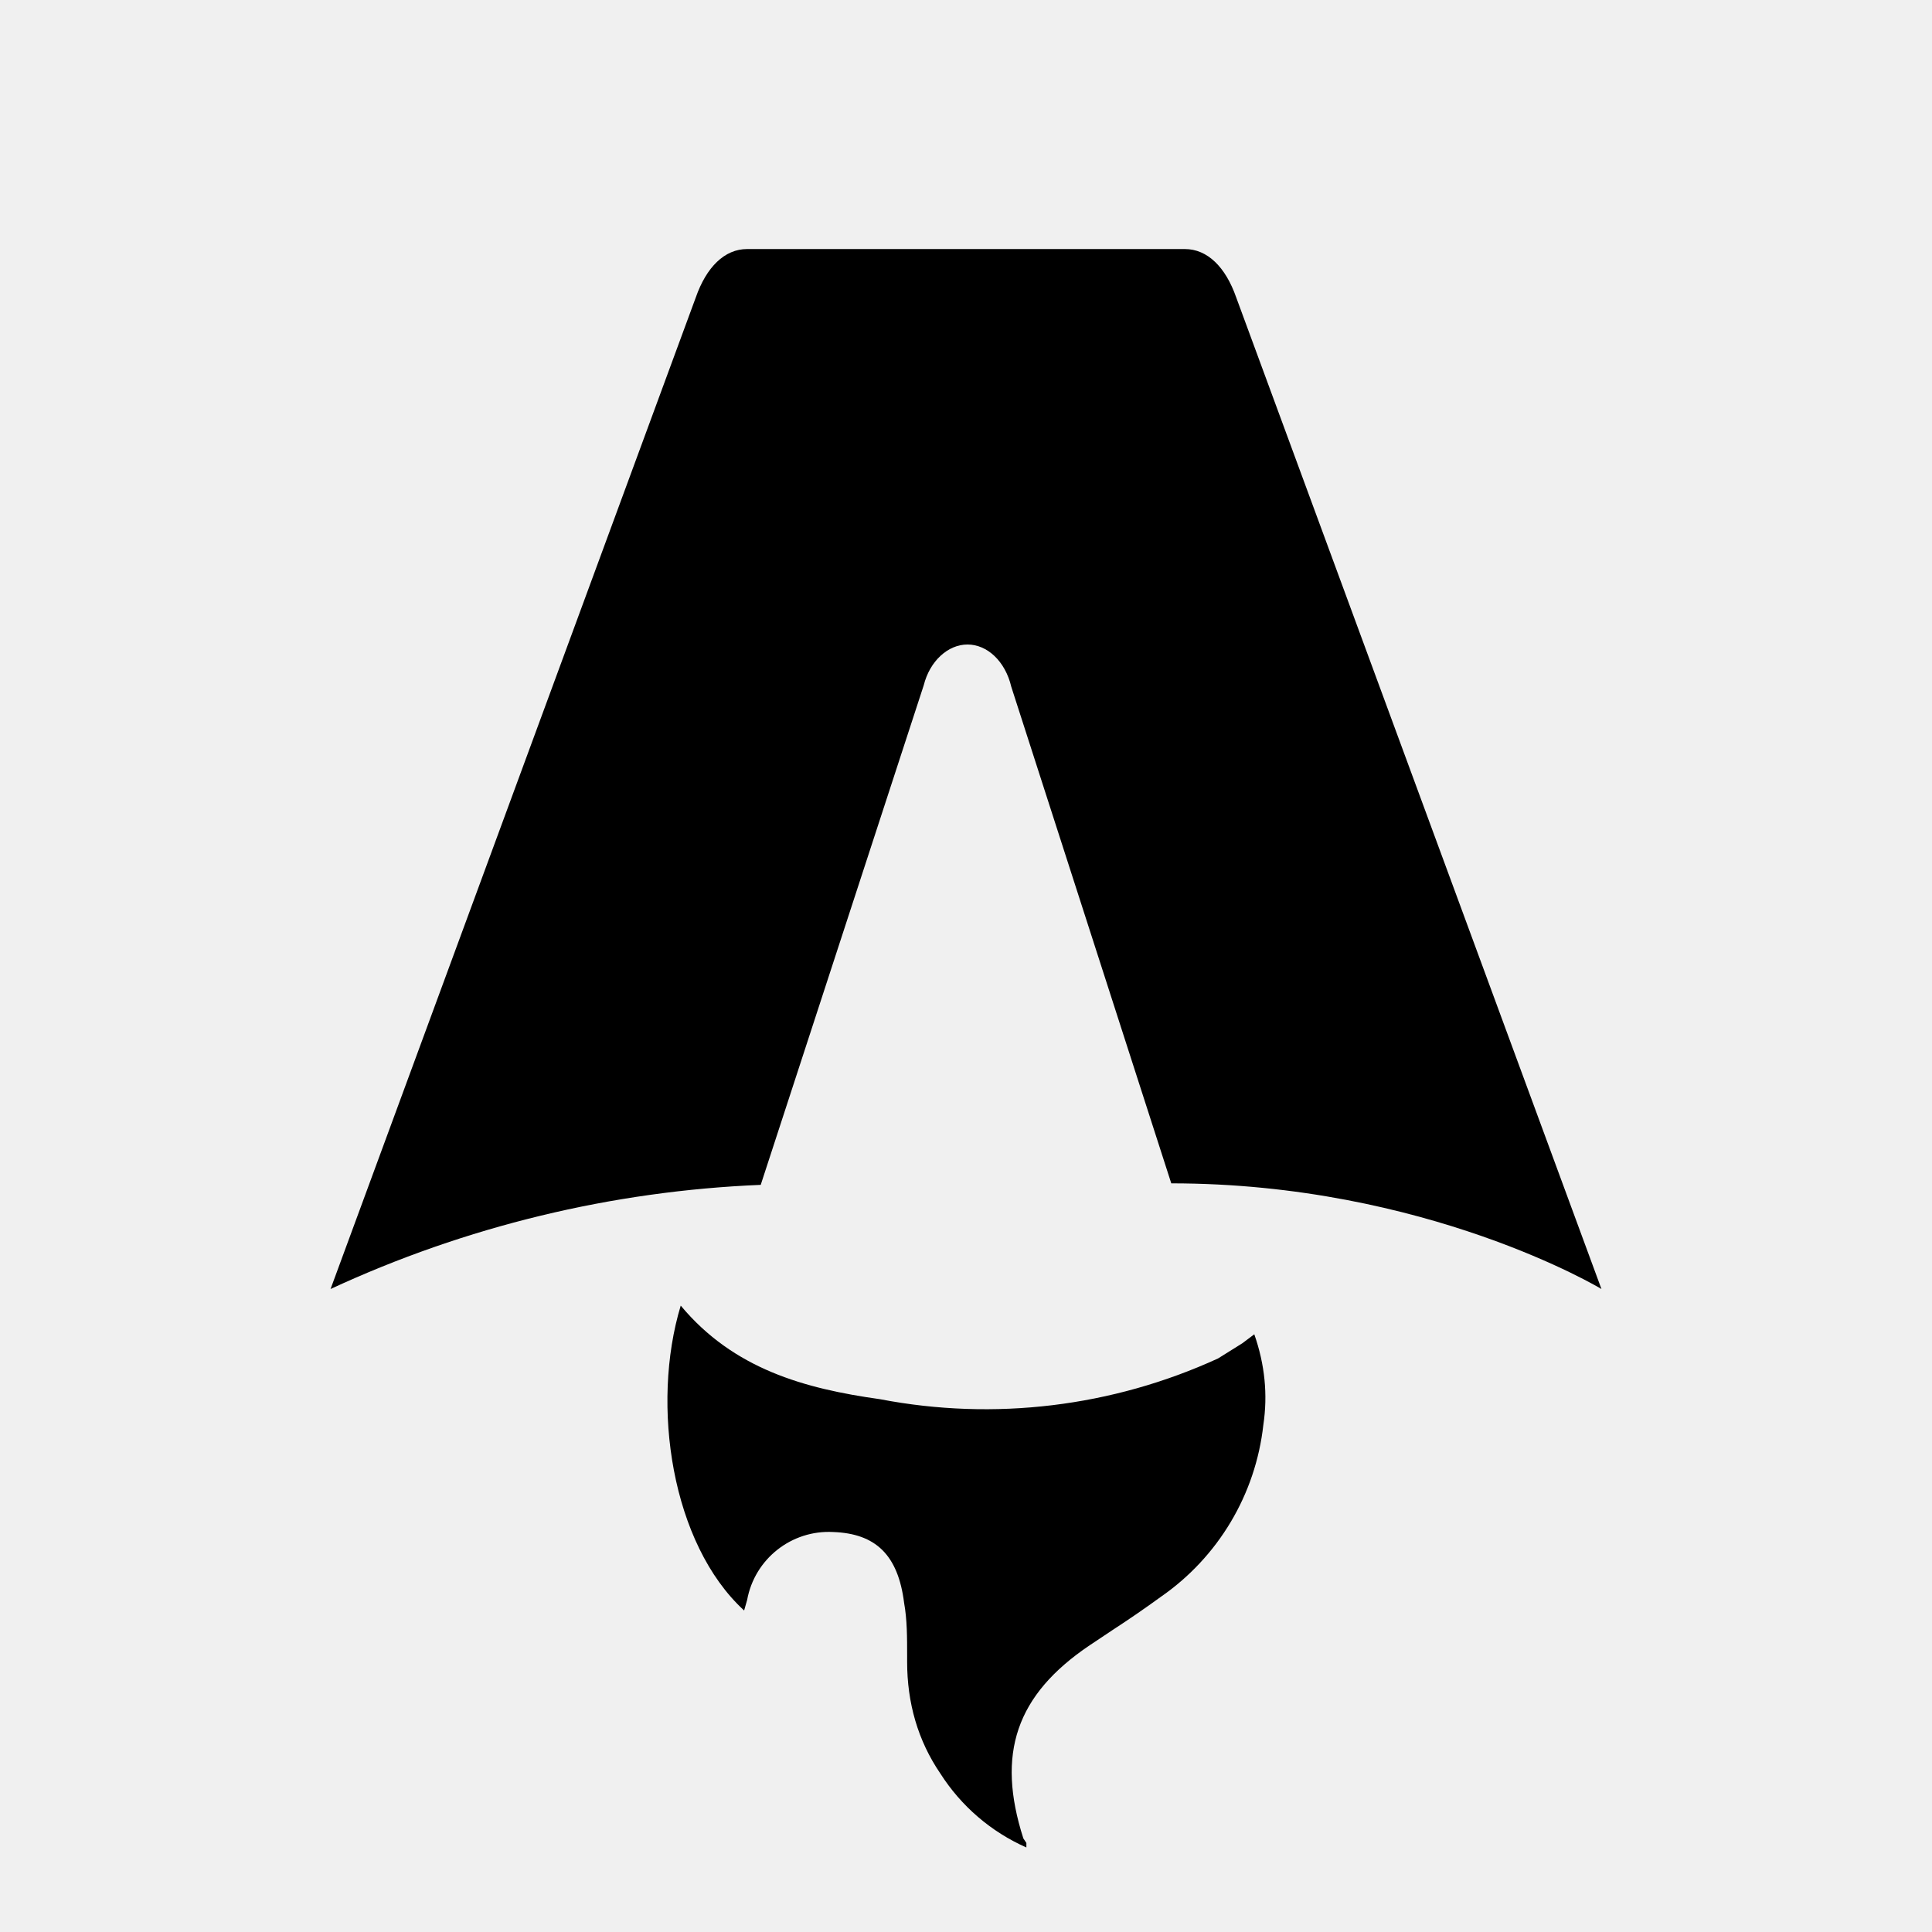
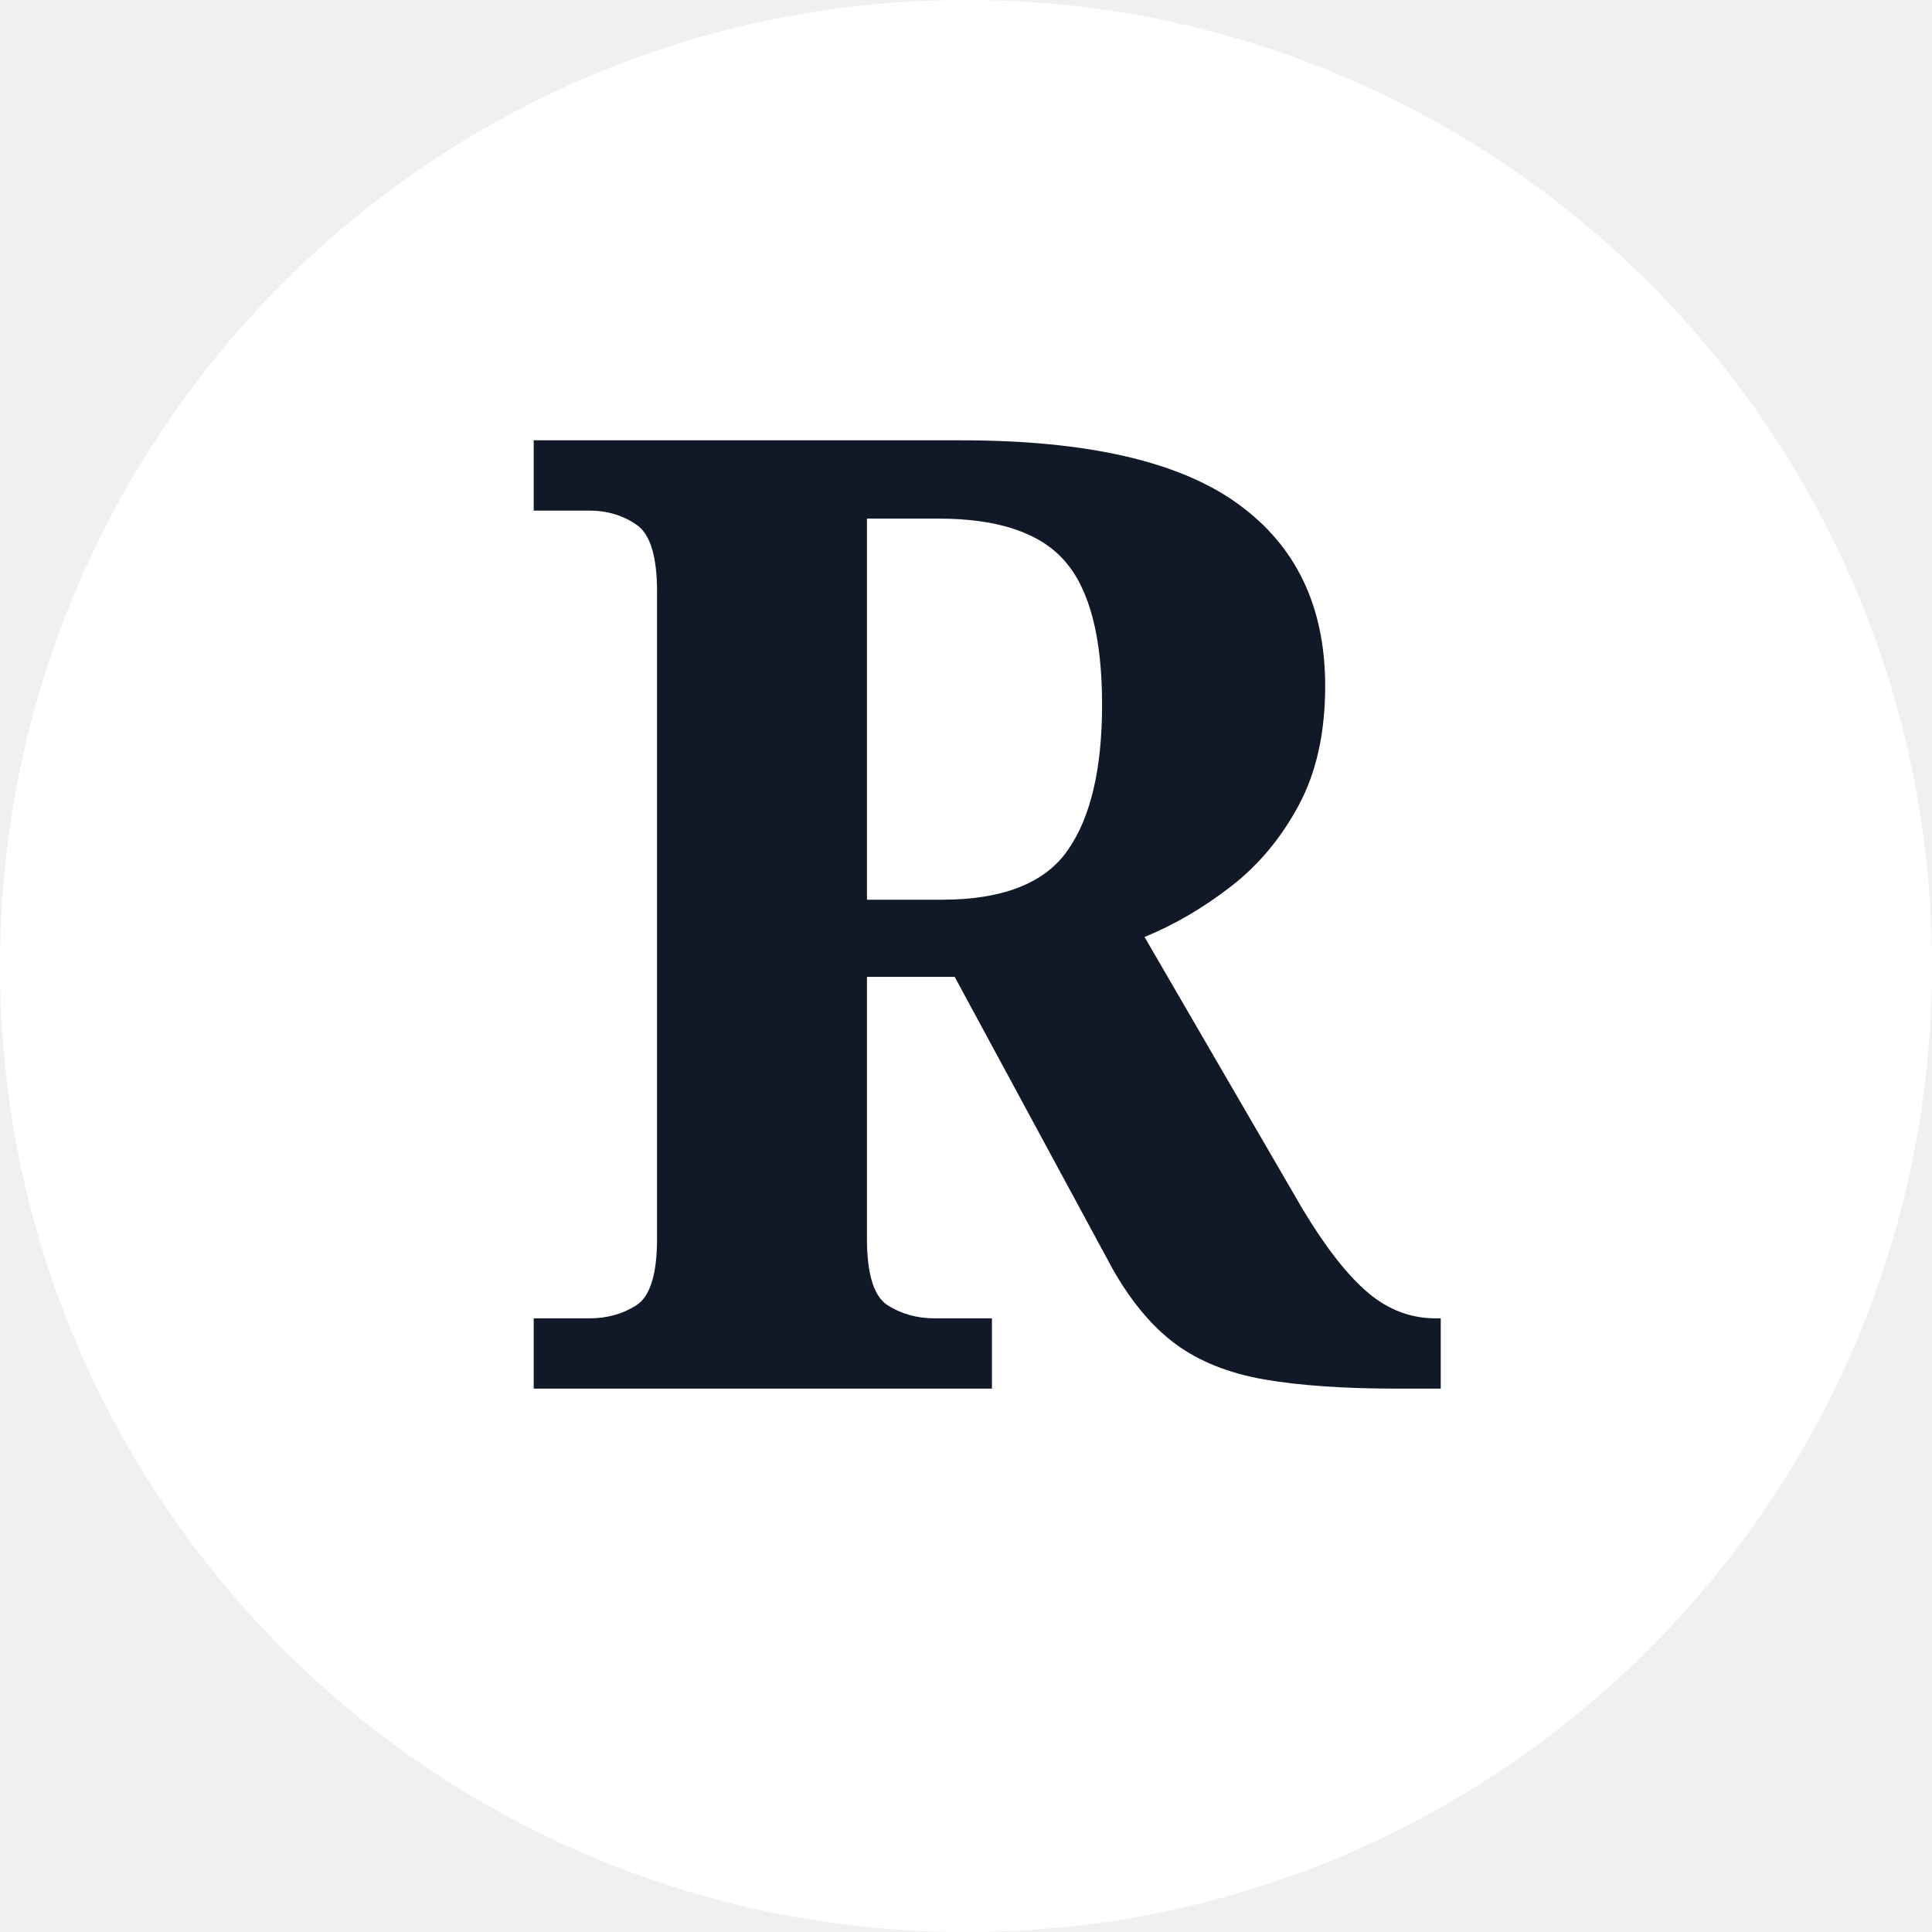
- <svg xmlns="http://www.w3.org/2000/svg" fill="none" viewBox="0 0 128 128">
-   <path d="M50.4 78.5a75.1 75.1 0 0 0-28.5 6.9l24.2-65.7c.7-2 1.9-3.2 3.4-3.2h29c1.5 0 2.7 1.2 3.4 3.2l24.2 65.7s-11.6-7-28.5-7L67 45.5c-.4-1.7-1.6-2.8-2.9-2.8-1.3 0-2.5 1.1-2.9 2.7L50.4 78.5Zm-1.1 28.2Zm-4.2-20.2c-2 6.6-.6 15.8 4.2 20.2a17.5 17.5 0 0 1 .2-.7 5.5 5.5 0 0 1 5.7-4.5c2.8.1 4.3 1.5 4.7 4.7.2 1.1.2 2.3.2 3.5v.4c0 2.7.7 5.2 2.2 7.4a13 13 0 0 0 5.7 4.9v-.3l-.2-.3c-1.8-5.6-.5-9.5 4.4-12.8l1.5-1a73 73 0 0 0 3.2-2.2 16 16 0 0 0 6.8-11.4c.3-2 .1-4-.6-6l-.8.6-1.6 1a37 37 0 0 1-22.4 2.7c-5-.7-9.7-2-13.2-6.2Z" />
-   <style>
-         path { fill: #000; }
-         @media (prefers-color-scheme: dark) {
-             path { fill: #FFF; }
-         }
-     </style>
+ <svg xmlns="http://www.w3.org/2000/svg" viewBox="0 0 128 128">
+   <rect width="128" height="128" rx="64" fill="#ffffff" />
+   <text x="64" y="92" font-family="Georgia, serif" font-size="88" font-weight="bold" text-anchor="middle" fill="#111827">R</text>
</svg>
